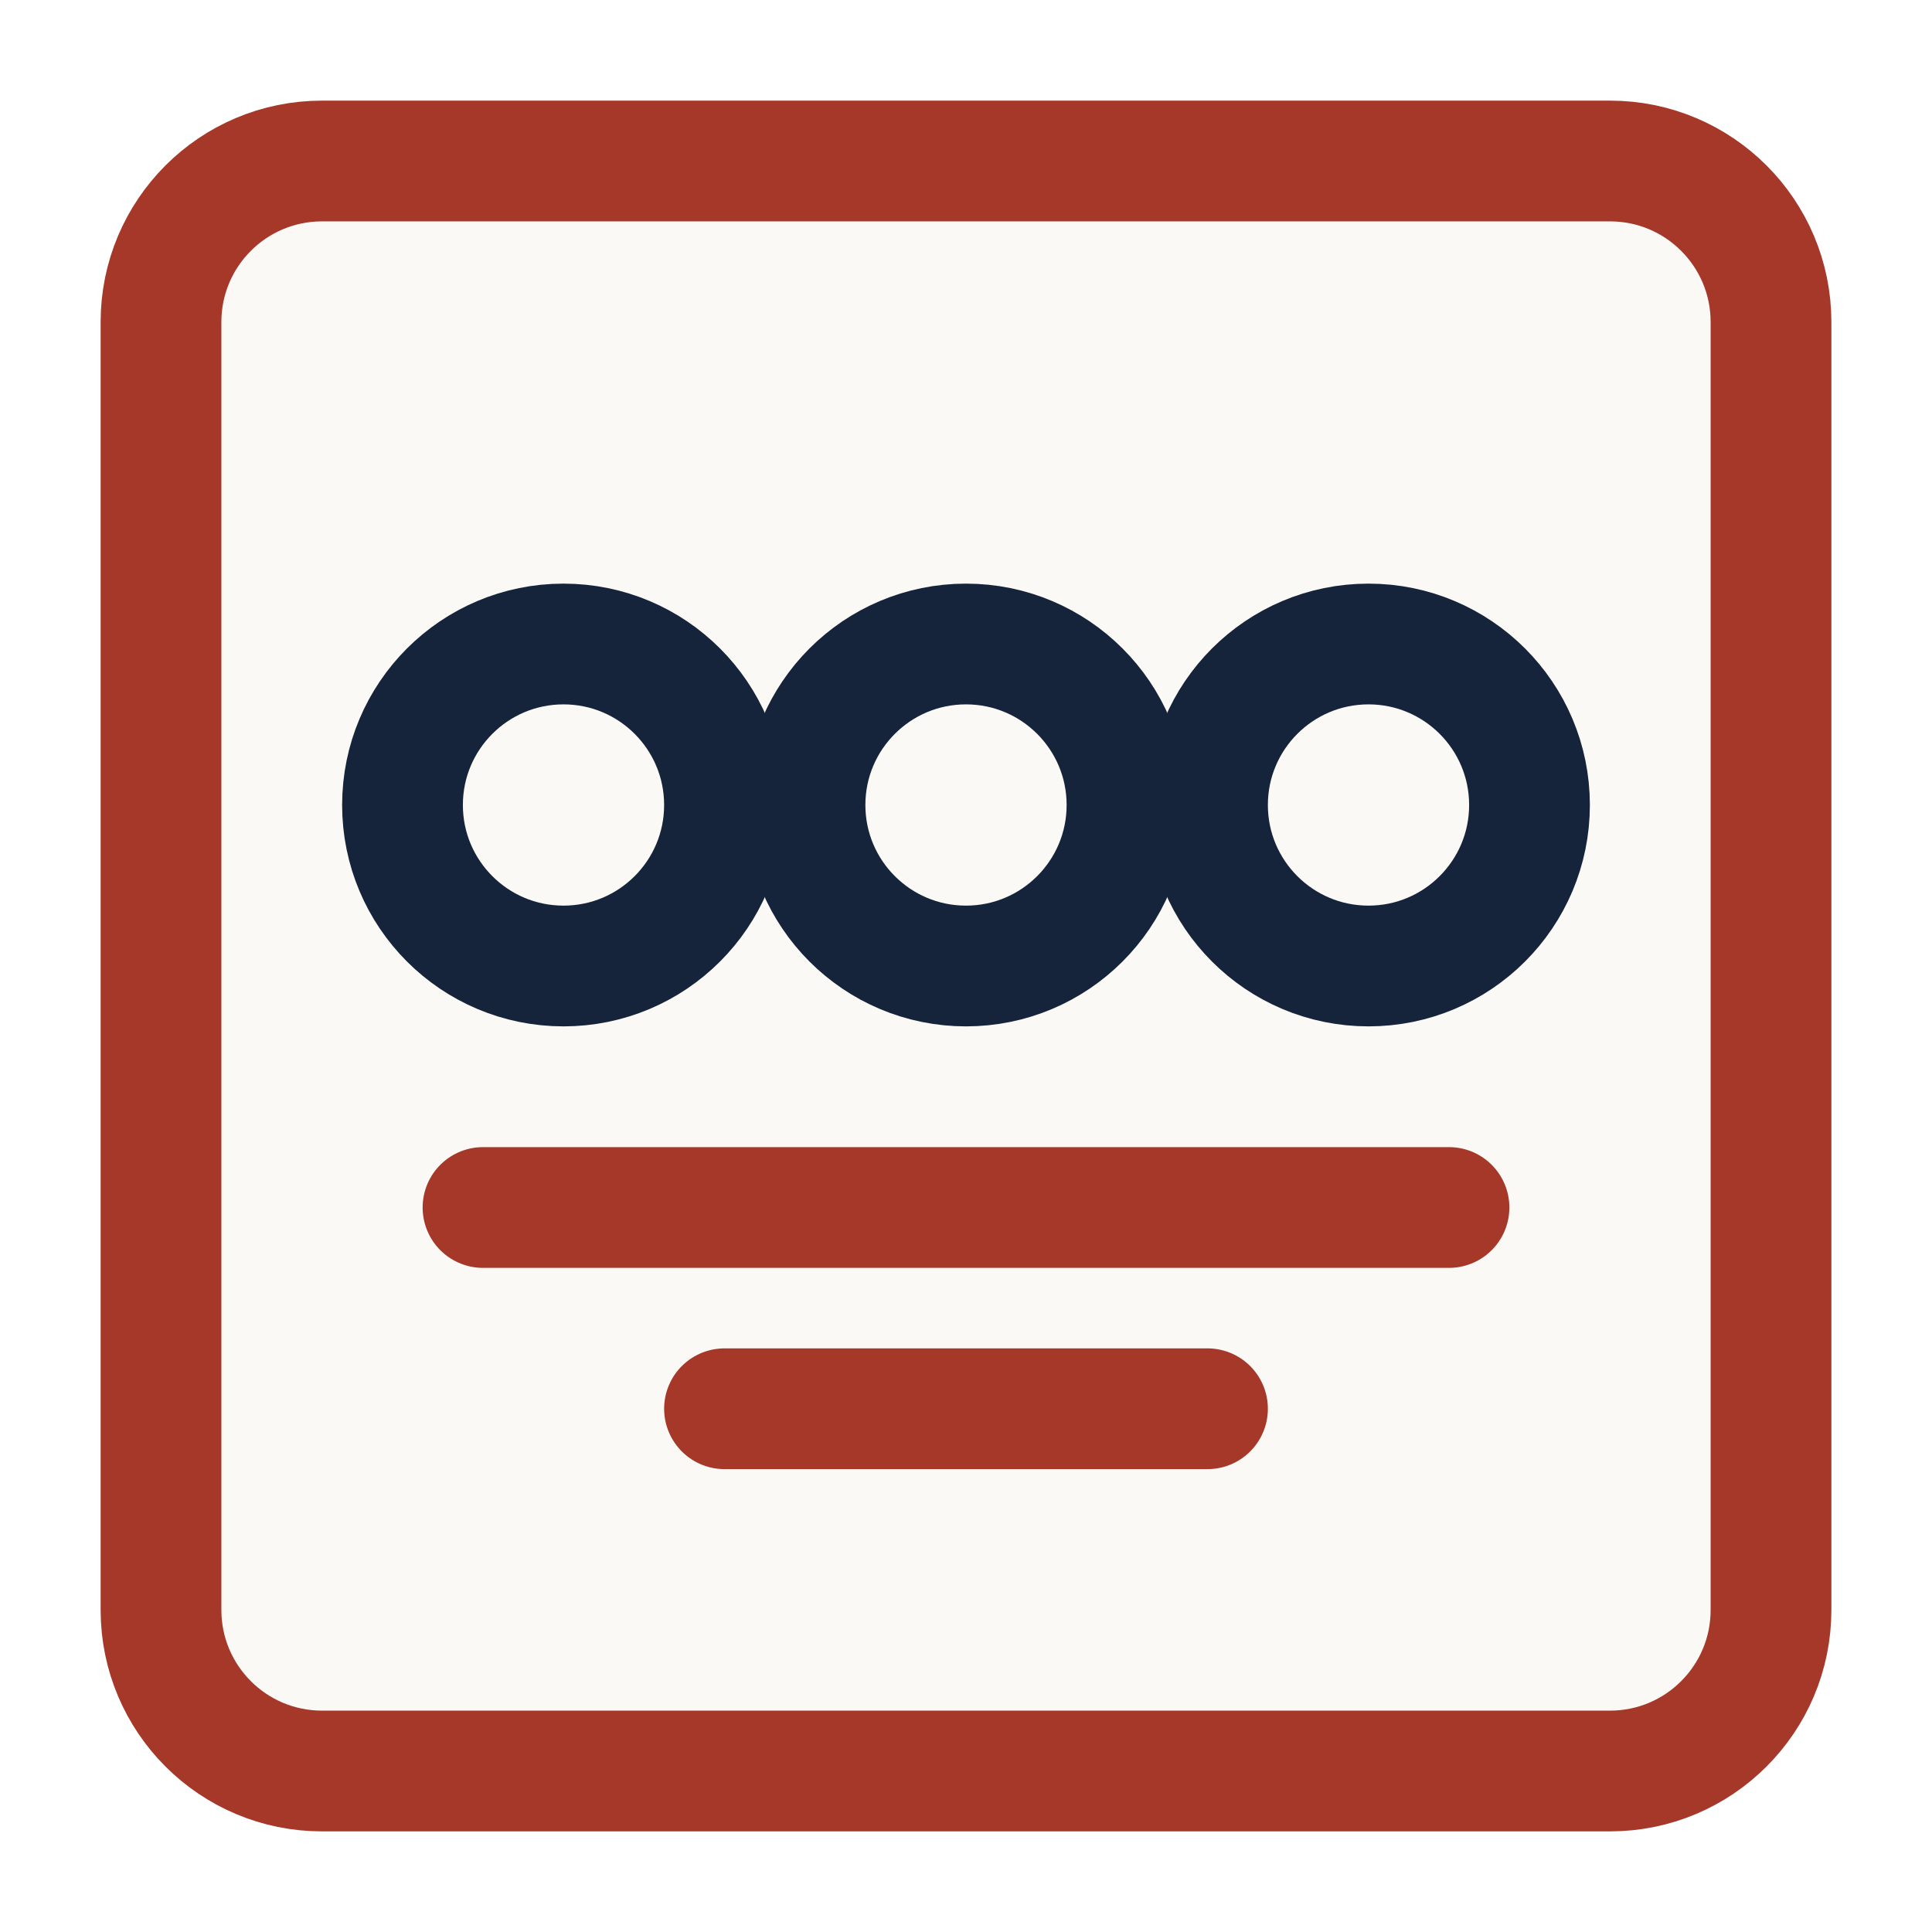
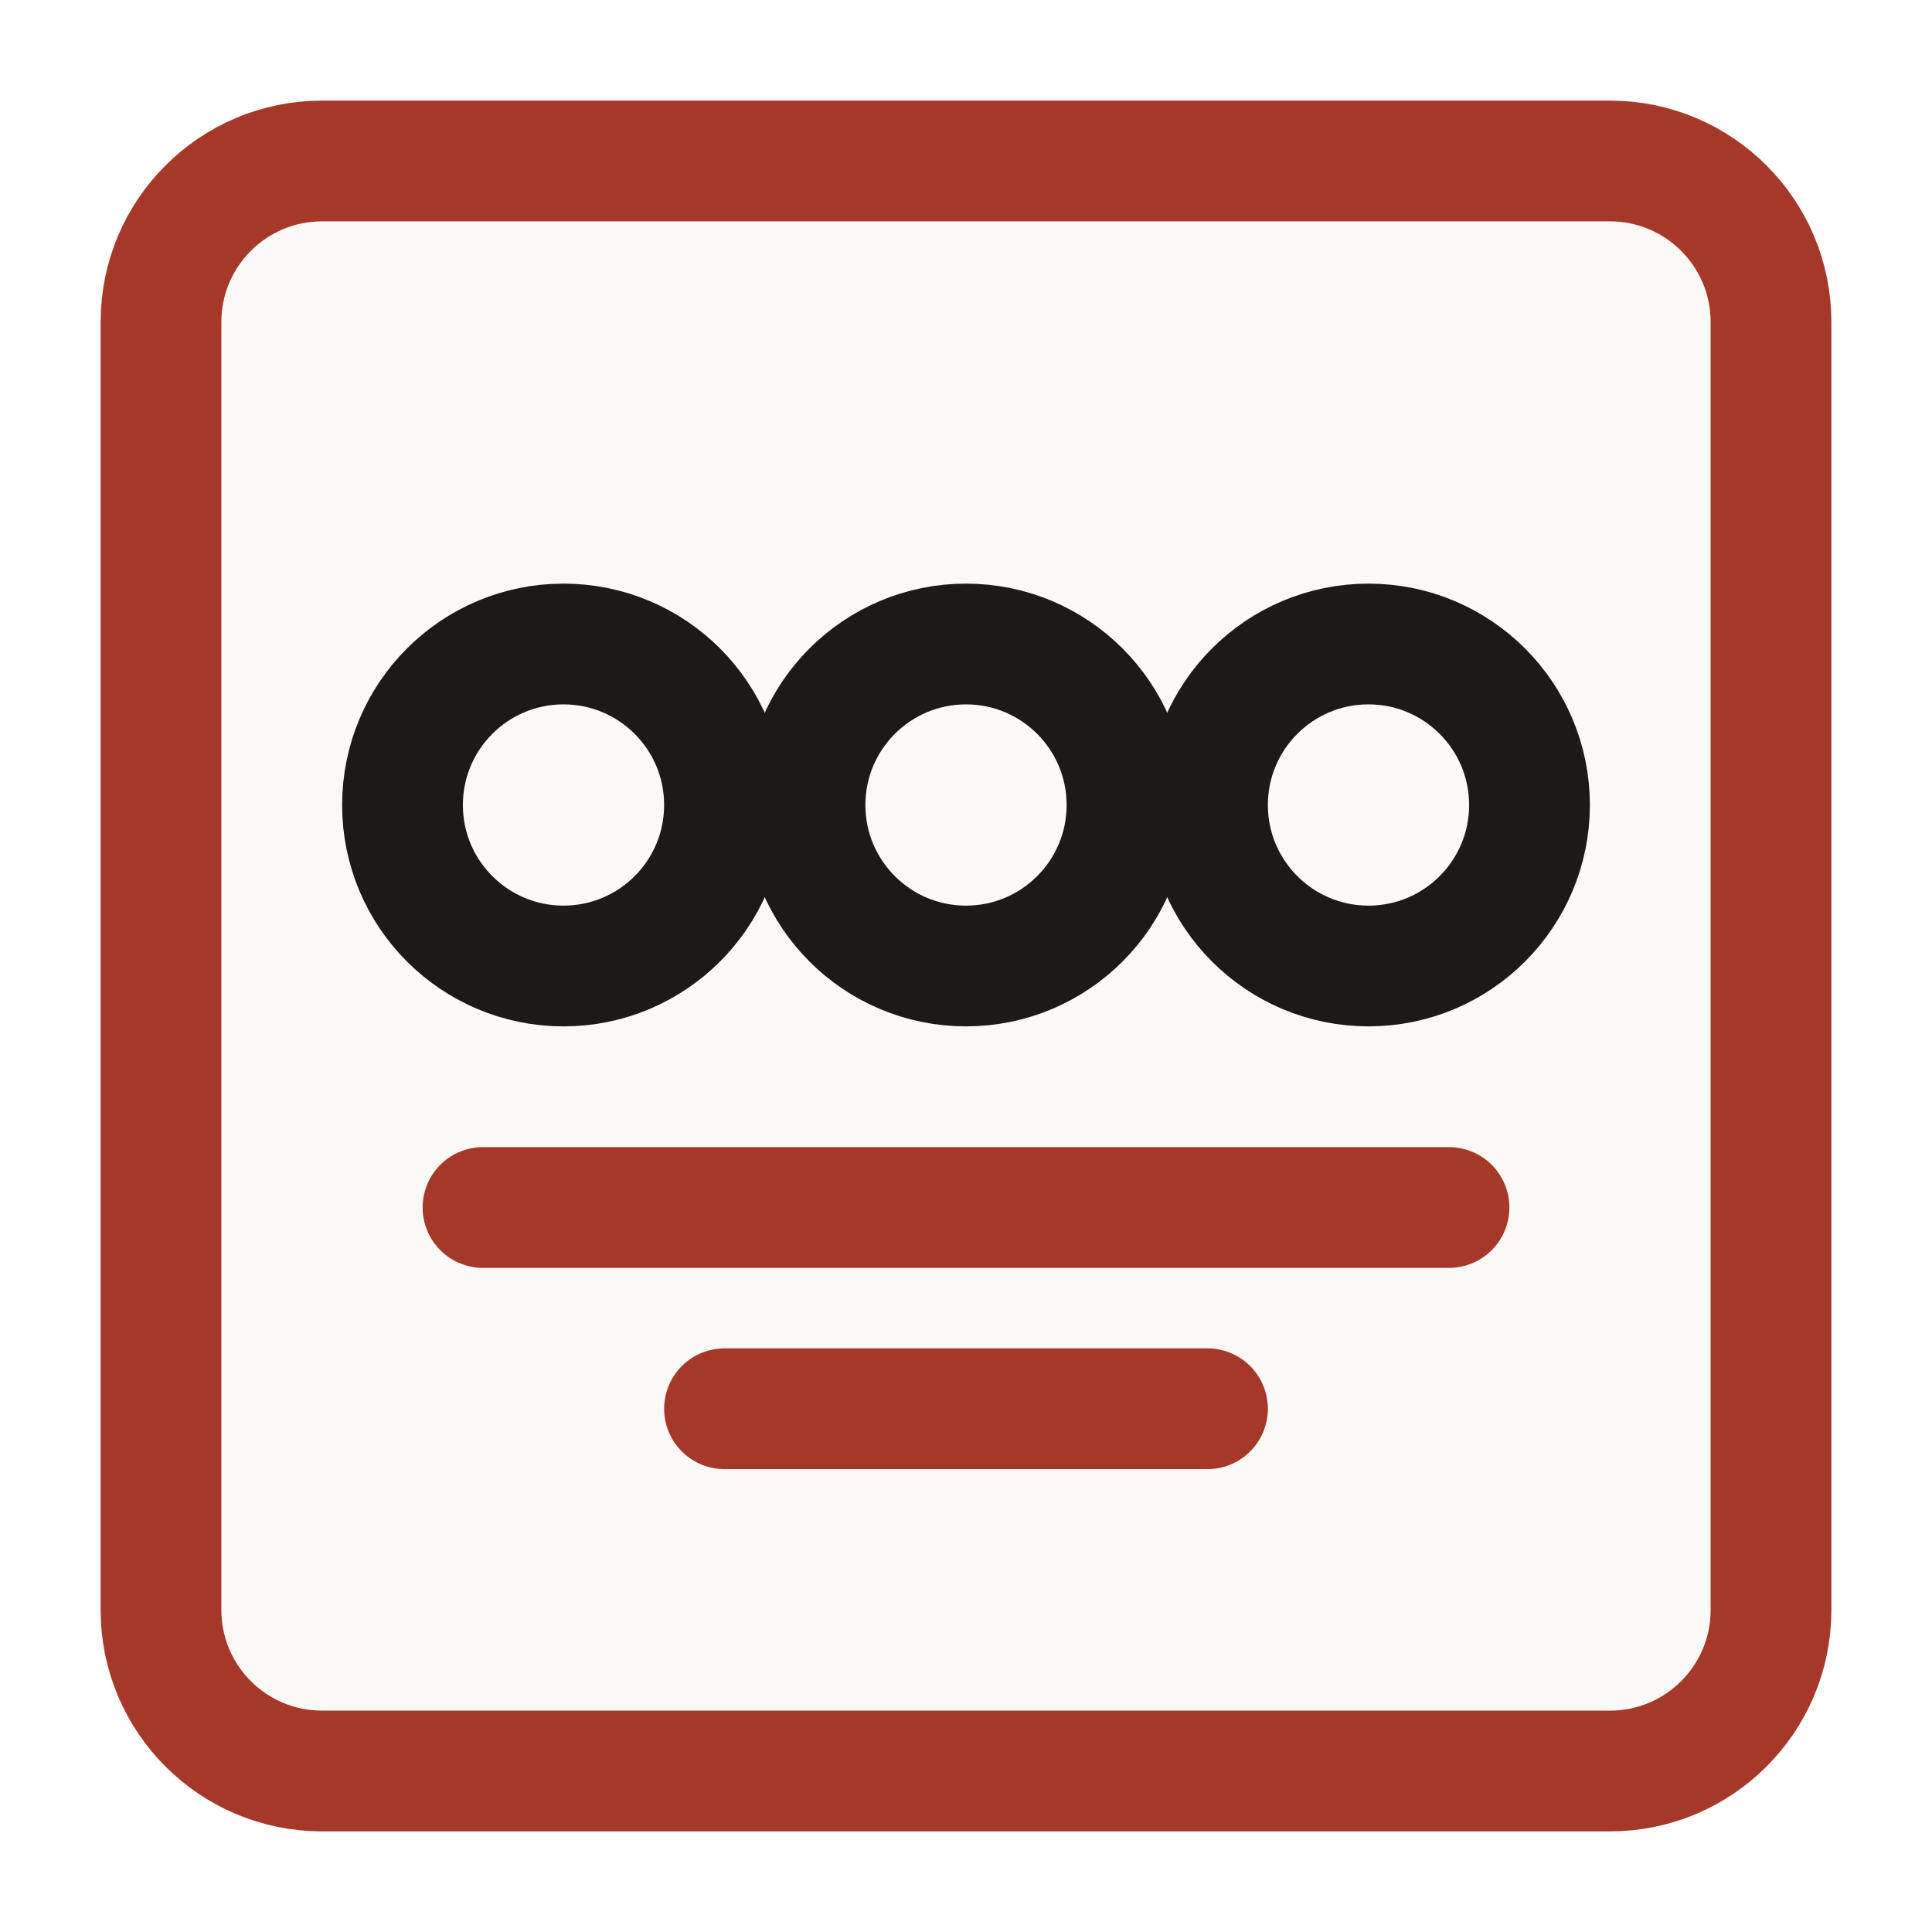
<svg xmlns="http://www.w3.org/2000/svg" viewBox="0 0 24 24" role="img" aria-labelledby="title desc">
  <rect x="2" y="2" width="20" height="20" rx="2" fill="#FAF9F5" stroke="#A6382A" stroke-width="1.5" />
-   <g fill="none" stroke="#15243A" stroke-width="1.5" stroke-linejoin="round">
+   <g fill="none" stroke="#1C1A17" stroke-width="1.5" stroke-linejoin="round">
    <rect x="5" y="8" width="4" height="4" rx="2" />
    <rect x="10" y="8" width="4" height="4" rx="2" />
    <rect x="15" y="8" width="4" height="4" rx="2" />
  </g>
  <path d="M6 15h12M9 17.5h6" stroke="#A6382A" stroke-width="1.5" stroke-linecap="round" />
</svg>
